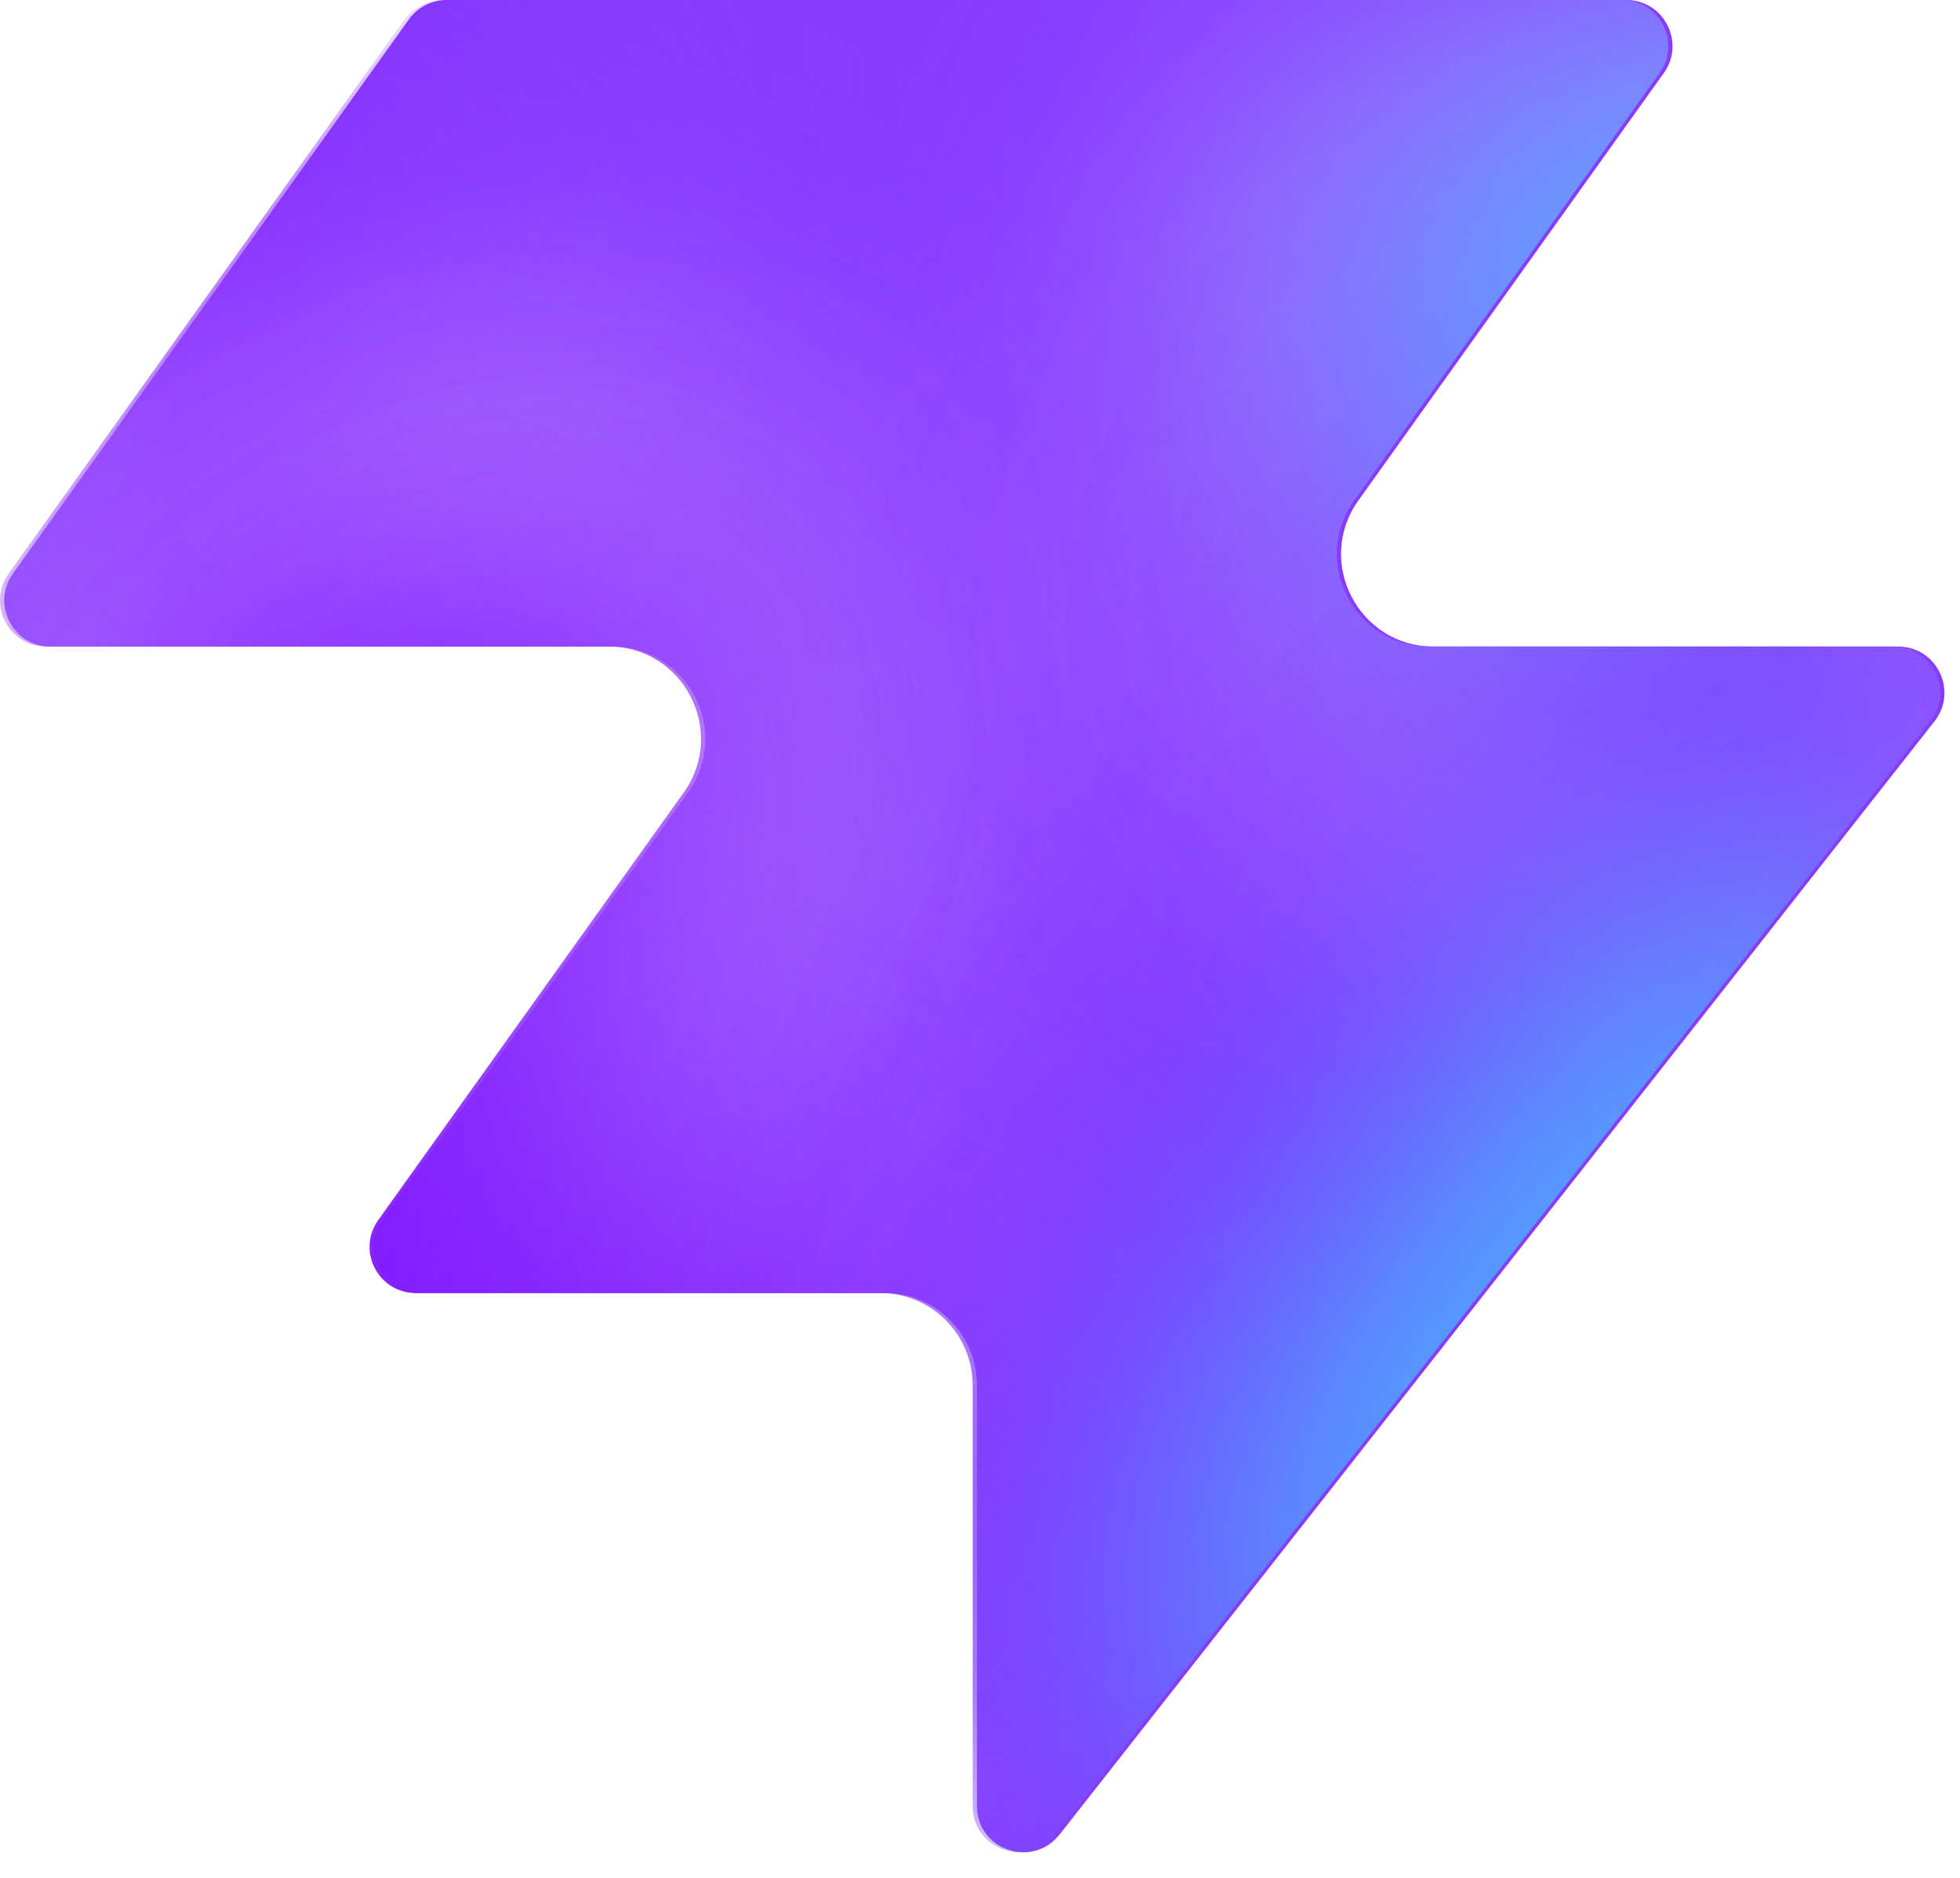
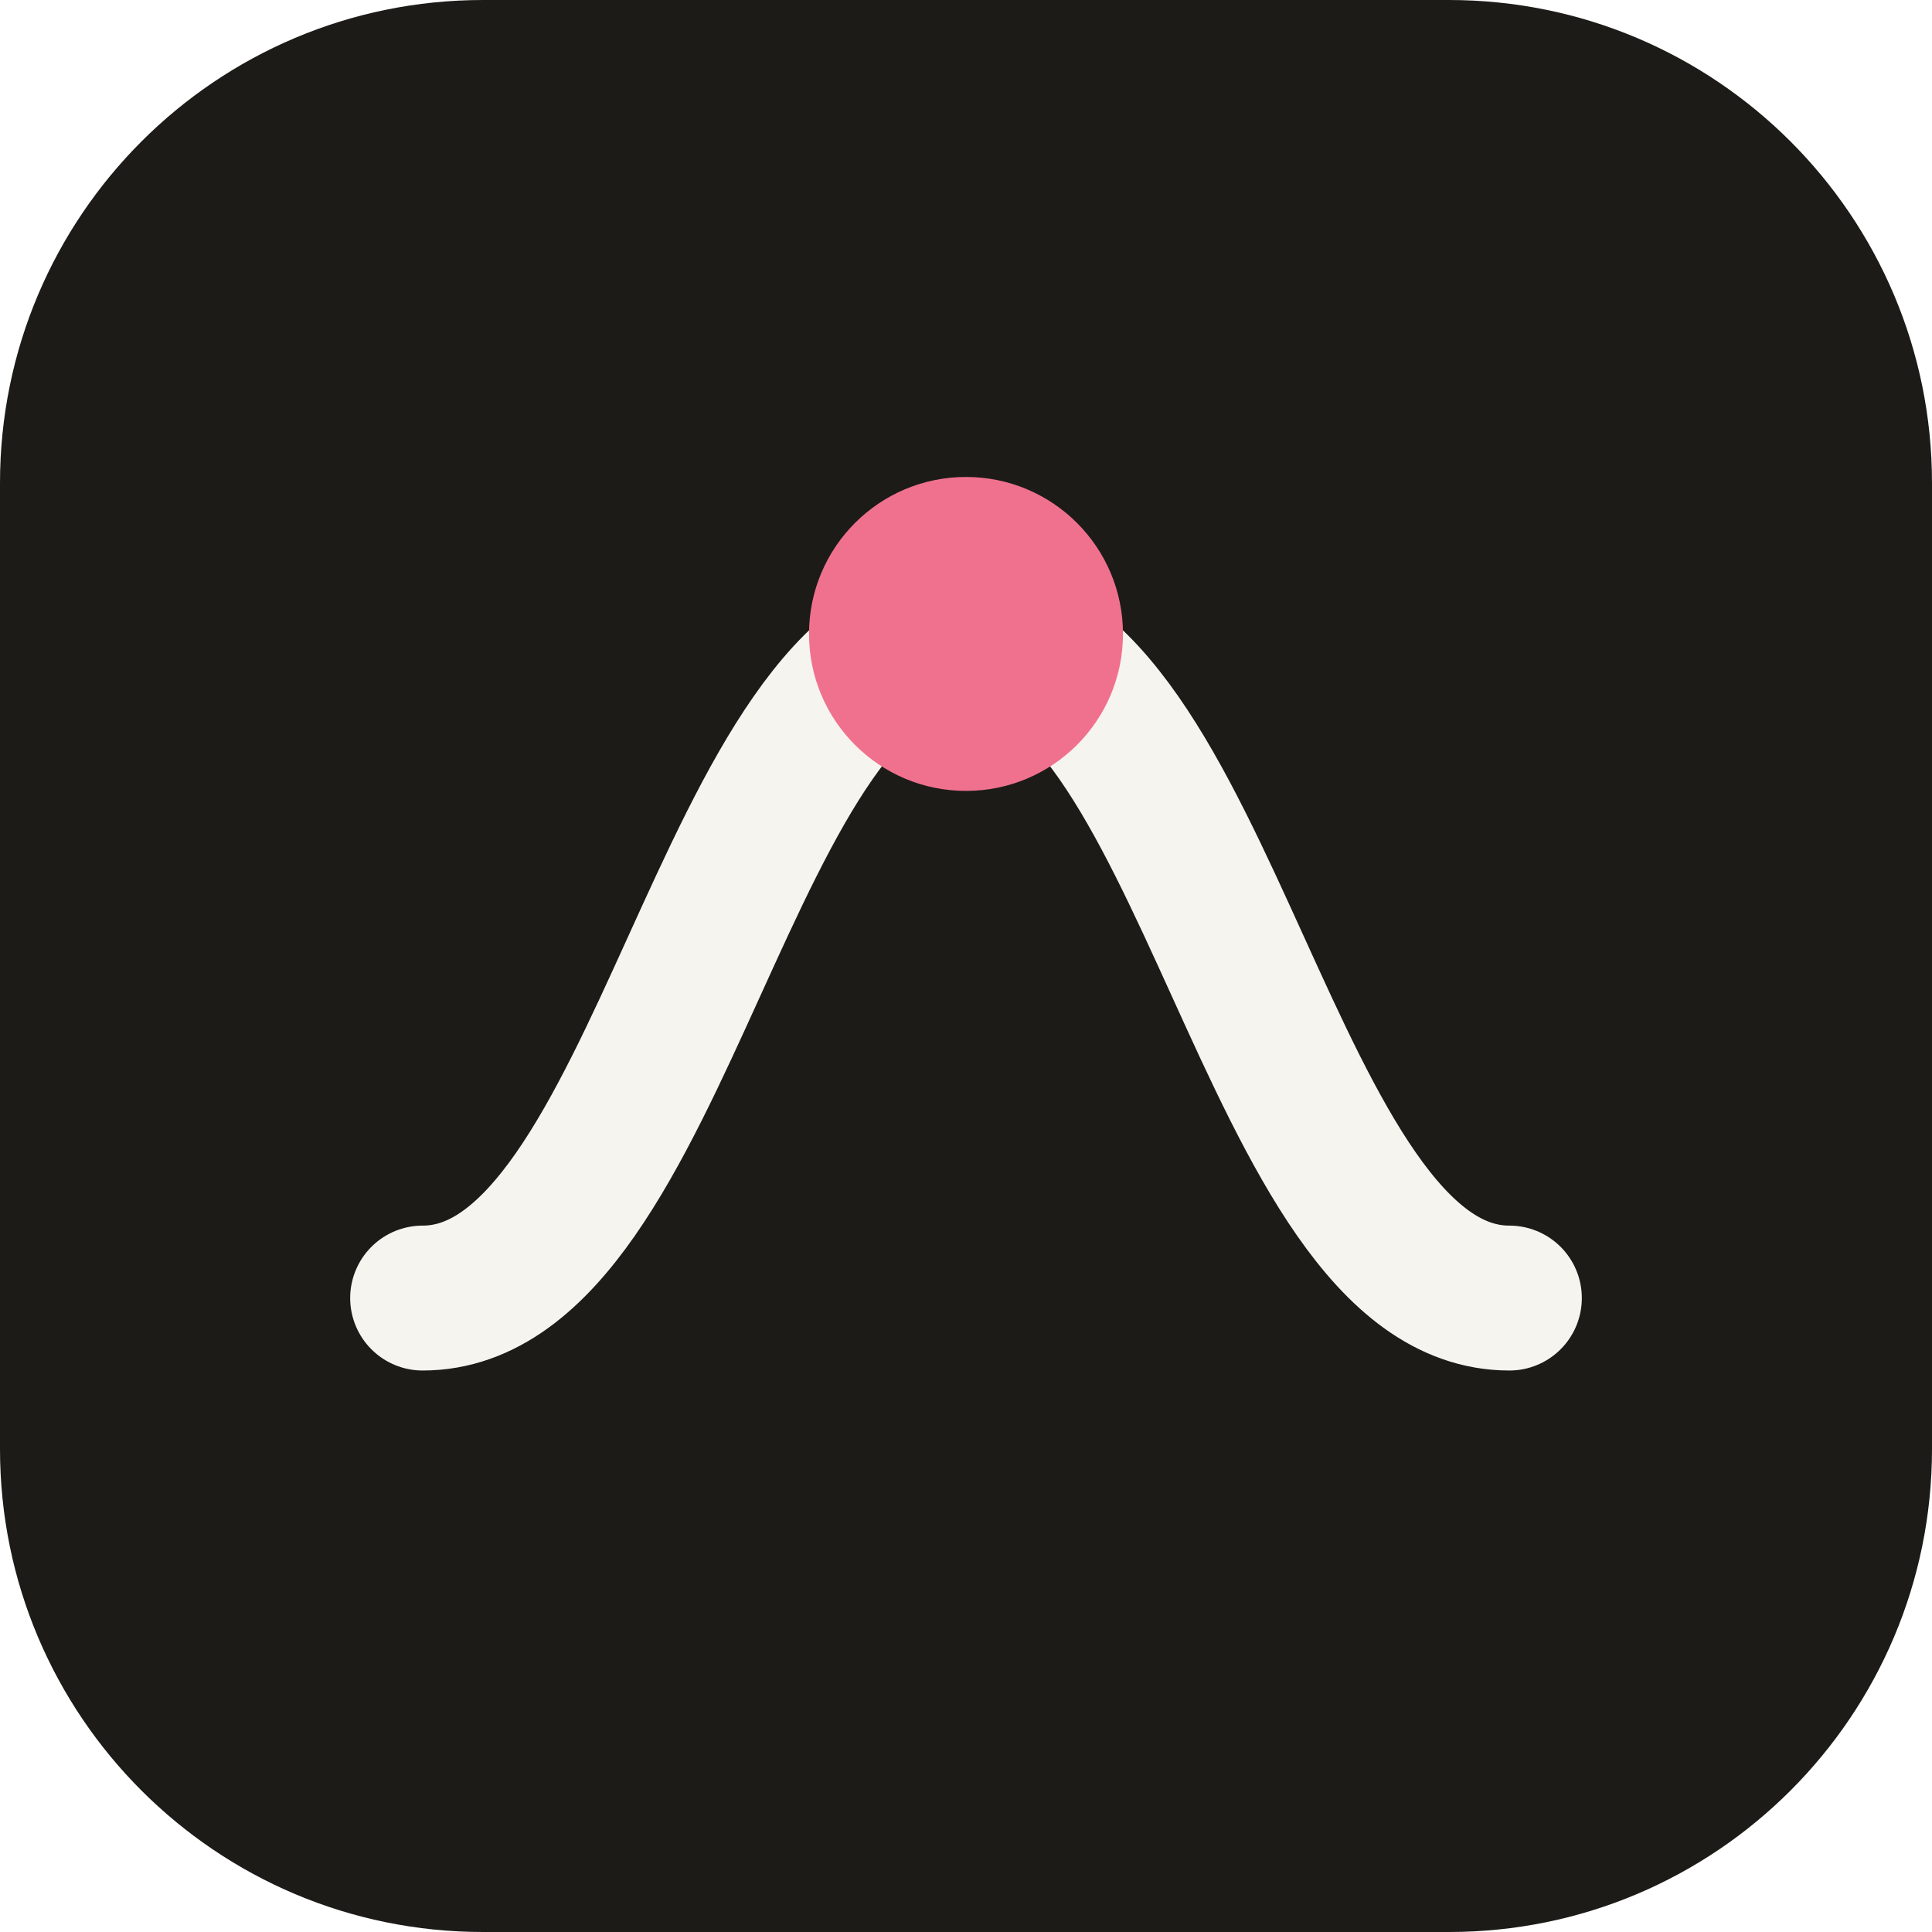
- <svg xmlns="http://www.w3.org/2000/svg" width="48" height="46" fill="none" viewBox="0 0 48 46">
-   <path fill="#863bff" d="M25.946 44.938c-.664.845-2.021.375-2.021-.698V33.937a2.26 2.26 0 0 0-2.262-2.262H10.287c-.92 0-1.456-1.04-.92-1.788l7.48-10.471c1.07-1.497 0-3.578-1.842-3.578H1.237c-.92 0-1.456-1.04-.92-1.788L10.013.474c.214-.297.556-.474.92-.474h28.894c.92 0 1.456 1.04.92 1.788l-7.48 10.471c-1.07 1.498 0 3.579 1.842 3.579h11.377c.943 0 1.473 1.088.89 1.83L25.947 44.94z" style="fill:#863bff;fill:color(display-p3 .525 .23 1);fill-opacity:1" />
-   <mask id="a" width="48" height="46" x="0" y="0" maskUnits="userSpaceOnUse" style="mask-type:alpha">
-     <path fill="#000" d="M25.842 44.938c-.664.844-2.021.375-2.021-.698V33.937a2.26 2.26 0 0 0-2.262-2.262H10.183c-.92 0-1.456-1.04-.92-1.788l7.48-10.471c1.07-1.498 0-3.579-1.842-3.579H1.133c-.92 0-1.456-1.04-.92-1.787L9.91.473c.214-.297.556-.474.92-.474h28.894c.92 0 1.456 1.04.92 1.788l-7.48 10.471c-1.07 1.498 0 3.578 1.842 3.578h11.377c.943 0 1.473 1.088.89 1.832L25.843 44.94z" style="fill:#000;fill-opacity:1" />
-   </mask>
-   <g mask="url(#a)">
-     <g filter="url(#b)">
-       <ellipse cx="5.508" cy="14.704" fill="#ede6ff" rx="5.508" ry="14.704" style="fill:#ede6ff;fill:color(display-p3 .927 .903 1);fill-opacity:1" transform="matrix(.00324 1 1 -.00324 -4.47 31.516)" />
-     </g>
-     <g filter="url(#c)">
-       <ellipse cx="10.399" cy="29.851" fill="#ede6ff" rx="10.399" ry="29.851" style="fill:#ede6ff;fill:color(display-p3 .927 .903 1);fill-opacity:1" transform="matrix(.00324 1 1 -.00324 -39.328 7.883)" />
-     </g>
-     <g filter="url(#d)">
-       <ellipse cx="5.508" cy="30.487" fill="#7e14ff" rx="5.508" ry="30.487" style="fill:#7e14ff;fill:color(display-p3 .492 .077 1);fill-opacity:1" transform="rotate(89.814 -25.913 -14.639)scale(1 -1)" />
-     </g>
-     <g filter="url(#e)">
-       <ellipse cx="5.508" cy="30.599" fill="#7e14ff" rx="5.508" ry="30.599" style="fill:#7e14ff;fill:color(display-p3 .492 .077 1);fill-opacity:1" transform="rotate(89.814 -32.644 -3.334)scale(1 -1)" />
-     </g>
-     <g filter="url(#f)">
-       <ellipse cx="5.508" cy="30.599" fill="#7e14ff" rx="5.508" ry="30.599" style="fill:#7e14ff;fill:color(display-p3 .492 .077 1);fill-opacity:1" transform="matrix(.00324 1 1 -.00324 -34.34 30.47)" />
-     </g>
-     <g filter="url(#g)">
-       <ellipse cx="14.072" cy="22.078" fill="#ede6ff" rx="14.072" ry="22.078" style="fill:#ede6ff;fill:color(display-p3 .927 .903 1);fill-opacity:1" transform="rotate(93.35 24.506 48.493)scale(-1 1)" />
-     </g>
-     <g filter="url(#h)">
-       <ellipse cx="3.47" cy="21.501" fill="#7e14ff" rx="3.47" ry="21.501" style="fill:#7e14ff;fill:color(display-p3 .492 .077 1);fill-opacity:1" transform="rotate(89.009 28.708 47.59)scale(-1 1)" />
-     </g>
-     <g filter="url(#i)">
-       <ellipse cx="3.47" cy="21.501" fill="#7e14ff" rx="3.47" ry="21.501" style="fill:#7e14ff;fill:color(display-p3 .492 .077 1);fill-opacity:1" transform="rotate(89.009 28.708 47.59)scale(-1 1)" />
-     </g>
-     <g filter="url(#j)">
-       <ellipse cx=".387" cy="8.972" fill="#7e14ff" rx="4.407" ry="29.108" style="fill:#7e14ff;fill:color(display-p3 .492 .077 1);fill-opacity:1" transform="rotate(39.51 .387 8.972)" />
-     </g>
-     <g filter="url(#k)">
-       <ellipse cx="47.523" cy="-6.092" fill="#7e14ff" rx="4.407" ry="29.108" style="fill:#7e14ff;fill:color(display-p3 .492 .077 1);fill-opacity:1" transform="rotate(37.892 47.523 -6.092)" />
-     </g>
-     <g filter="url(#l)">
-       <ellipse cx="41.412" cy="6.333" fill="#47bfff" rx="5.971" ry="9.665" style="fill:#47bfff;fill:color(display-p3 .28 .748 1);fill-opacity:1" transform="rotate(37.892 41.412 6.333)" />
-     </g>
-     <g filter="url(#m)">
-       <ellipse cx="-1.879" cy="38.332" fill="#7e14ff" rx="4.407" ry="29.108" style="fill:#7e14ff;fill:color(display-p3 .492 .077 1);fill-opacity:1" transform="rotate(37.892 -1.88 38.332)" />
-     </g>
-     <g filter="url(#n)">
-       <ellipse cx="-1.879" cy="38.332" fill="#7e14ff" rx="4.407" ry="29.108" style="fill:#7e14ff;fill:color(display-p3 .492 .077 1);fill-opacity:1" transform="rotate(37.892 -1.88 38.332)" />
-     </g>
-     <g filter="url(#o)">
-       <ellipse cx="35.651" cy="29.907" fill="#7e14ff" rx="4.407" ry="29.108" style="fill:#7e14ff;fill:color(display-p3 .492 .077 1);fill-opacity:1" transform="rotate(37.892 35.651 29.907)" />
-     </g>
-     <g filter="url(#p)">
-       <ellipse cx="38.418" cy="32.4" fill="#47bfff" rx="5.971" ry="15.297" style="fill:#47bfff;fill:color(display-p3 .28 .748 1);fill-opacity:1" transform="rotate(37.892 38.418 32.4)" />
-     </g>
-   </g>
-   <defs>
-     <filter id="b" width="60.045" height="41.654" x="-19.77" y="16.149" color-interpolation-filters="sRGB" filterUnits="userSpaceOnUse">
-       <feFlood flood-opacity="0" result="BackgroundImageFix" />
-       <feBlend in="SourceGraphic" in2="BackgroundImageFix" result="shape" />
-       <feGaussianBlur result="effect1_foregroundBlur_2002_17158" stdDeviation="7.659" />
-     </filter>
-     <filter id="c" width="90.34" height="51.437" x="-54.613" y="-7.533" color-interpolation-filters="sRGB" filterUnits="userSpaceOnUse">
-       <feFlood flood-opacity="0" result="BackgroundImageFix" />
-       <feBlend in="SourceGraphic" in2="BackgroundImageFix" result="shape" />
-       <feGaussianBlur result="effect1_foregroundBlur_2002_17158" stdDeviation="7.659" />
-     </filter>
-     <filter id="d" width="79.355" height="29.4" x="-49.64" y="2.03" color-interpolation-filters="sRGB" filterUnits="userSpaceOnUse">
-       <feFlood flood-opacity="0" result="BackgroundImageFix" />
-       <feBlend in="SourceGraphic" in2="BackgroundImageFix" result="shape" />
-       <feGaussianBlur result="effect1_foregroundBlur_2002_17158" stdDeviation="4.596" />
-     </filter>
-     <filter id="e" width="79.579" height="29.4" x="-45.045" y="20.029" color-interpolation-filters="sRGB" filterUnits="userSpaceOnUse">
-       <feFlood flood-opacity="0" result="BackgroundImageFix" />
-       <feBlend in="SourceGraphic" in2="BackgroundImageFix" result="shape" />
-       <feGaussianBlur result="effect1_foregroundBlur_2002_17158" stdDeviation="4.596" />
-     </filter>
-     <filter id="f" width="79.579" height="29.4" x="-43.513" y="21.178" color-interpolation-filters="sRGB" filterUnits="userSpaceOnUse">
-       <feFlood flood-opacity="0" result="BackgroundImageFix" />
-       <feBlend in="SourceGraphic" in2="BackgroundImageFix" result="shape" />
-       <feGaussianBlur result="effect1_foregroundBlur_2002_17158" stdDeviation="4.596" />
-     </filter>
-     <filter id="g" width="74.749" height="58.852" x="15.756" y="-17.901" color-interpolation-filters="sRGB" filterUnits="userSpaceOnUse">
-       <feFlood flood-opacity="0" result="BackgroundImageFix" />
-       <feBlend in="SourceGraphic" in2="BackgroundImageFix" result="shape" />
-       <feGaussianBlur result="effect1_foregroundBlur_2002_17158" stdDeviation="7.659" />
-     </filter>
-     <filter id="h" width="61.377" height="25.362" x="23.548" y="2.284" color-interpolation-filters="sRGB" filterUnits="userSpaceOnUse">
-       <feFlood flood-opacity="0" result="BackgroundImageFix" />
-       <feBlend in="SourceGraphic" in2="BackgroundImageFix" result="shape" />
-       <feGaussianBlur result="effect1_foregroundBlur_2002_17158" stdDeviation="4.596" />
-     </filter>
-     <filter id="i" width="61.377" height="25.362" x="23.548" y="2.284" color-interpolation-filters="sRGB" filterUnits="userSpaceOnUse">
-       <feFlood flood-opacity="0" result="BackgroundImageFix" />
-       <feBlend in="SourceGraphic" in2="BackgroundImageFix" result="shape" />
-       <feGaussianBlur result="effect1_foregroundBlur_2002_17158" stdDeviation="4.596" />
-     </filter>
-     <filter id="j" width="56.045" height="63.649" x="-27.636" y="-22.853" color-interpolation-filters="sRGB" filterUnits="userSpaceOnUse">
-       <feFlood flood-opacity="0" result="BackgroundImageFix" />
-       <feBlend in="SourceGraphic" in2="BackgroundImageFix" result="shape" />
-       <feGaussianBlur result="effect1_foregroundBlur_2002_17158" stdDeviation="4.596" />
-     </filter>
-     <filter id="k" width="54.814" height="64.646" x="20.116" y="-38.415" color-interpolation-filters="sRGB" filterUnits="userSpaceOnUse">
-       <feFlood flood-opacity="0" result="BackgroundImageFix" />
-       <feBlend in="SourceGraphic" in2="BackgroundImageFix" result="shape" />
-       <feGaussianBlur result="effect1_foregroundBlur_2002_17158" stdDeviation="4.596" />
-     </filter>
-     <filter id="l" width="33.541" height="35.313" x="24.641" y="-11.323" color-interpolation-filters="sRGB" filterUnits="userSpaceOnUse">
-       <feFlood flood-opacity="0" result="BackgroundImageFix" />
-       <feBlend in="SourceGraphic" in2="BackgroundImageFix" result="shape" />
-       <feGaussianBlur result="effect1_foregroundBlur_2002_17158" stdDeviation="4.596" />
-     </filter>
-     <filter id="m" width="54.814" height="64.646" x="-29.286" y="6.009" color-interpolation-filters="sRGB" filterUnits="userSpaceOnUse">
-       <feFlood flood-opacity="0" result="BackgroundImageFix" />
-       <feBlend in="SourceGraphic" in2="BackgroundImageFix" result="shape" />
-       <feGaussianBlur result="effect1_foregroundBlur_2002_17158" stdDeviation="4.596" />
-     </filter>
-     <filter id="n" width="54.814" height="64.646" x="-29.286" y="6.009" color-interpolation-filters="sRGB" filterUnits="userSpaceOnUse">
-       <feFlood flood-opacity="0" result="BackgroundImageFix" />
-       <feBlend in="SourceGraphic" in2="BackgroundImageFix" result="shape" />
-       <feGaussianBlur result="effect1_foregroundBlur_2002_17158" stdDeviation="4.596" />
-     </filter>
-     <filter id="o" width="54.814" height="64.646" x="8.244" y="-2.416" color-interpolation-filters="sRGB" filterUnits="userSpaceOnUse">
-       <feFlood flood-opacity="0" result="BackgroundImageFix" />
-       <feBlend in="SourceGraphic" in2="BackgroundImageFix" result="shape" />
-       <feGaussianBlur result="effect1_foregroundBlur_2002_17158" stdDeviation="4.596" />
-     </filter>
-     <filter id="p" width="39.409" height="43.623" x="18.713" y="10.588" color-interpolation-filters="sRGB" filterUnits="userSpaceOnUse">
-       <feFlood flood-opacity="0" result="BackgroundImageFix" />
-       <feBlend in="SourceGraphic" in2="BackgroundImageFix" result="shape" />
-       <feGaussianBlur result="effect1_foregroundBlur_2002_17158" stdDeviation="4.596" />
-     </filter>
-   </defs>
+ <svg xmlns="http://www.w3.org/2000/svg" viewBox="0 0 32 32">
+   <style>
+     .bg { fill: #1c1b18 }
+     .fg { stroke: #f6f4ef }
+     .dot { fill: #f0718e }
+     @media (prefers-color-scheme: dark) {
+       .bg { fill: #f3f0e8 }
+       .fg { stroke: #131311 }
+       .dot { fill: #b8284a }
+     }
+   </style>
+   <rect class="bg" width="32" height="32" rx="8" />
+   <path class="fg" d="M7 21.5 C 11 21.5, 12 10.5, 16 10.5 S 21 21.5, 25 21.5" fill="none" stroke-width="2.4" stroke-linecap="round" />
+   <circle class="dot" cx="16" cy="10.5" r="2.6" />
</svg>
